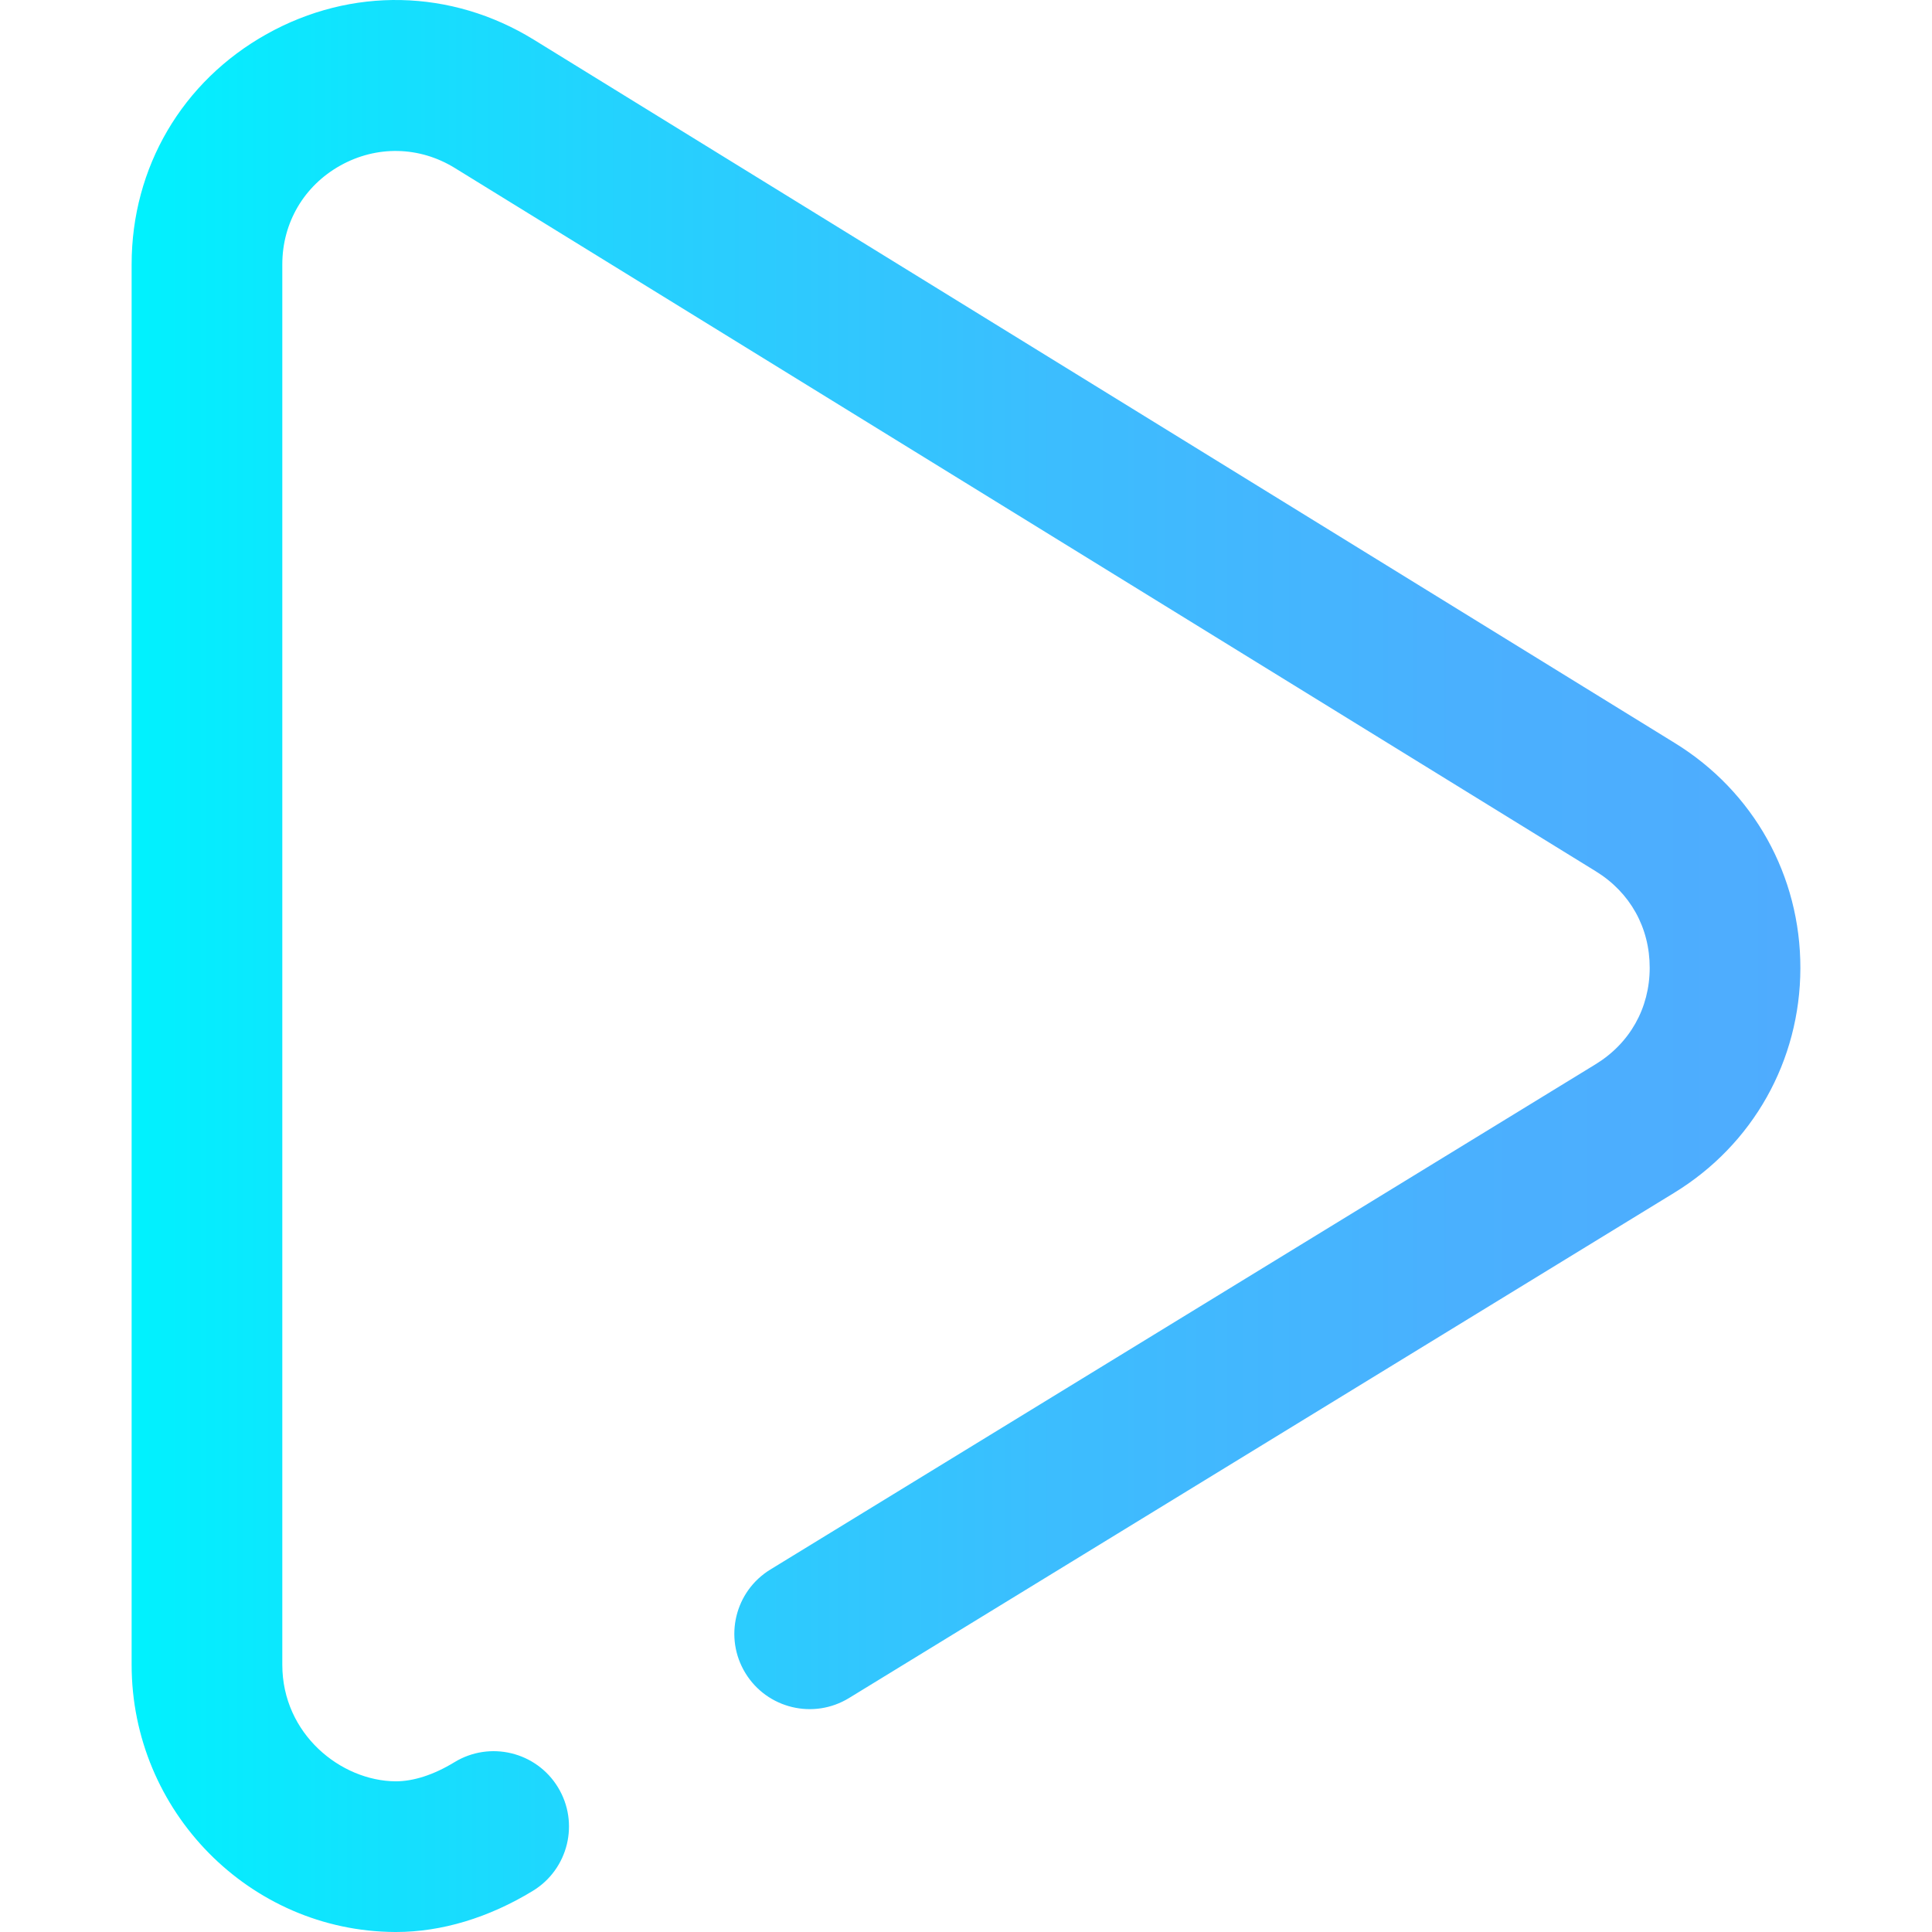
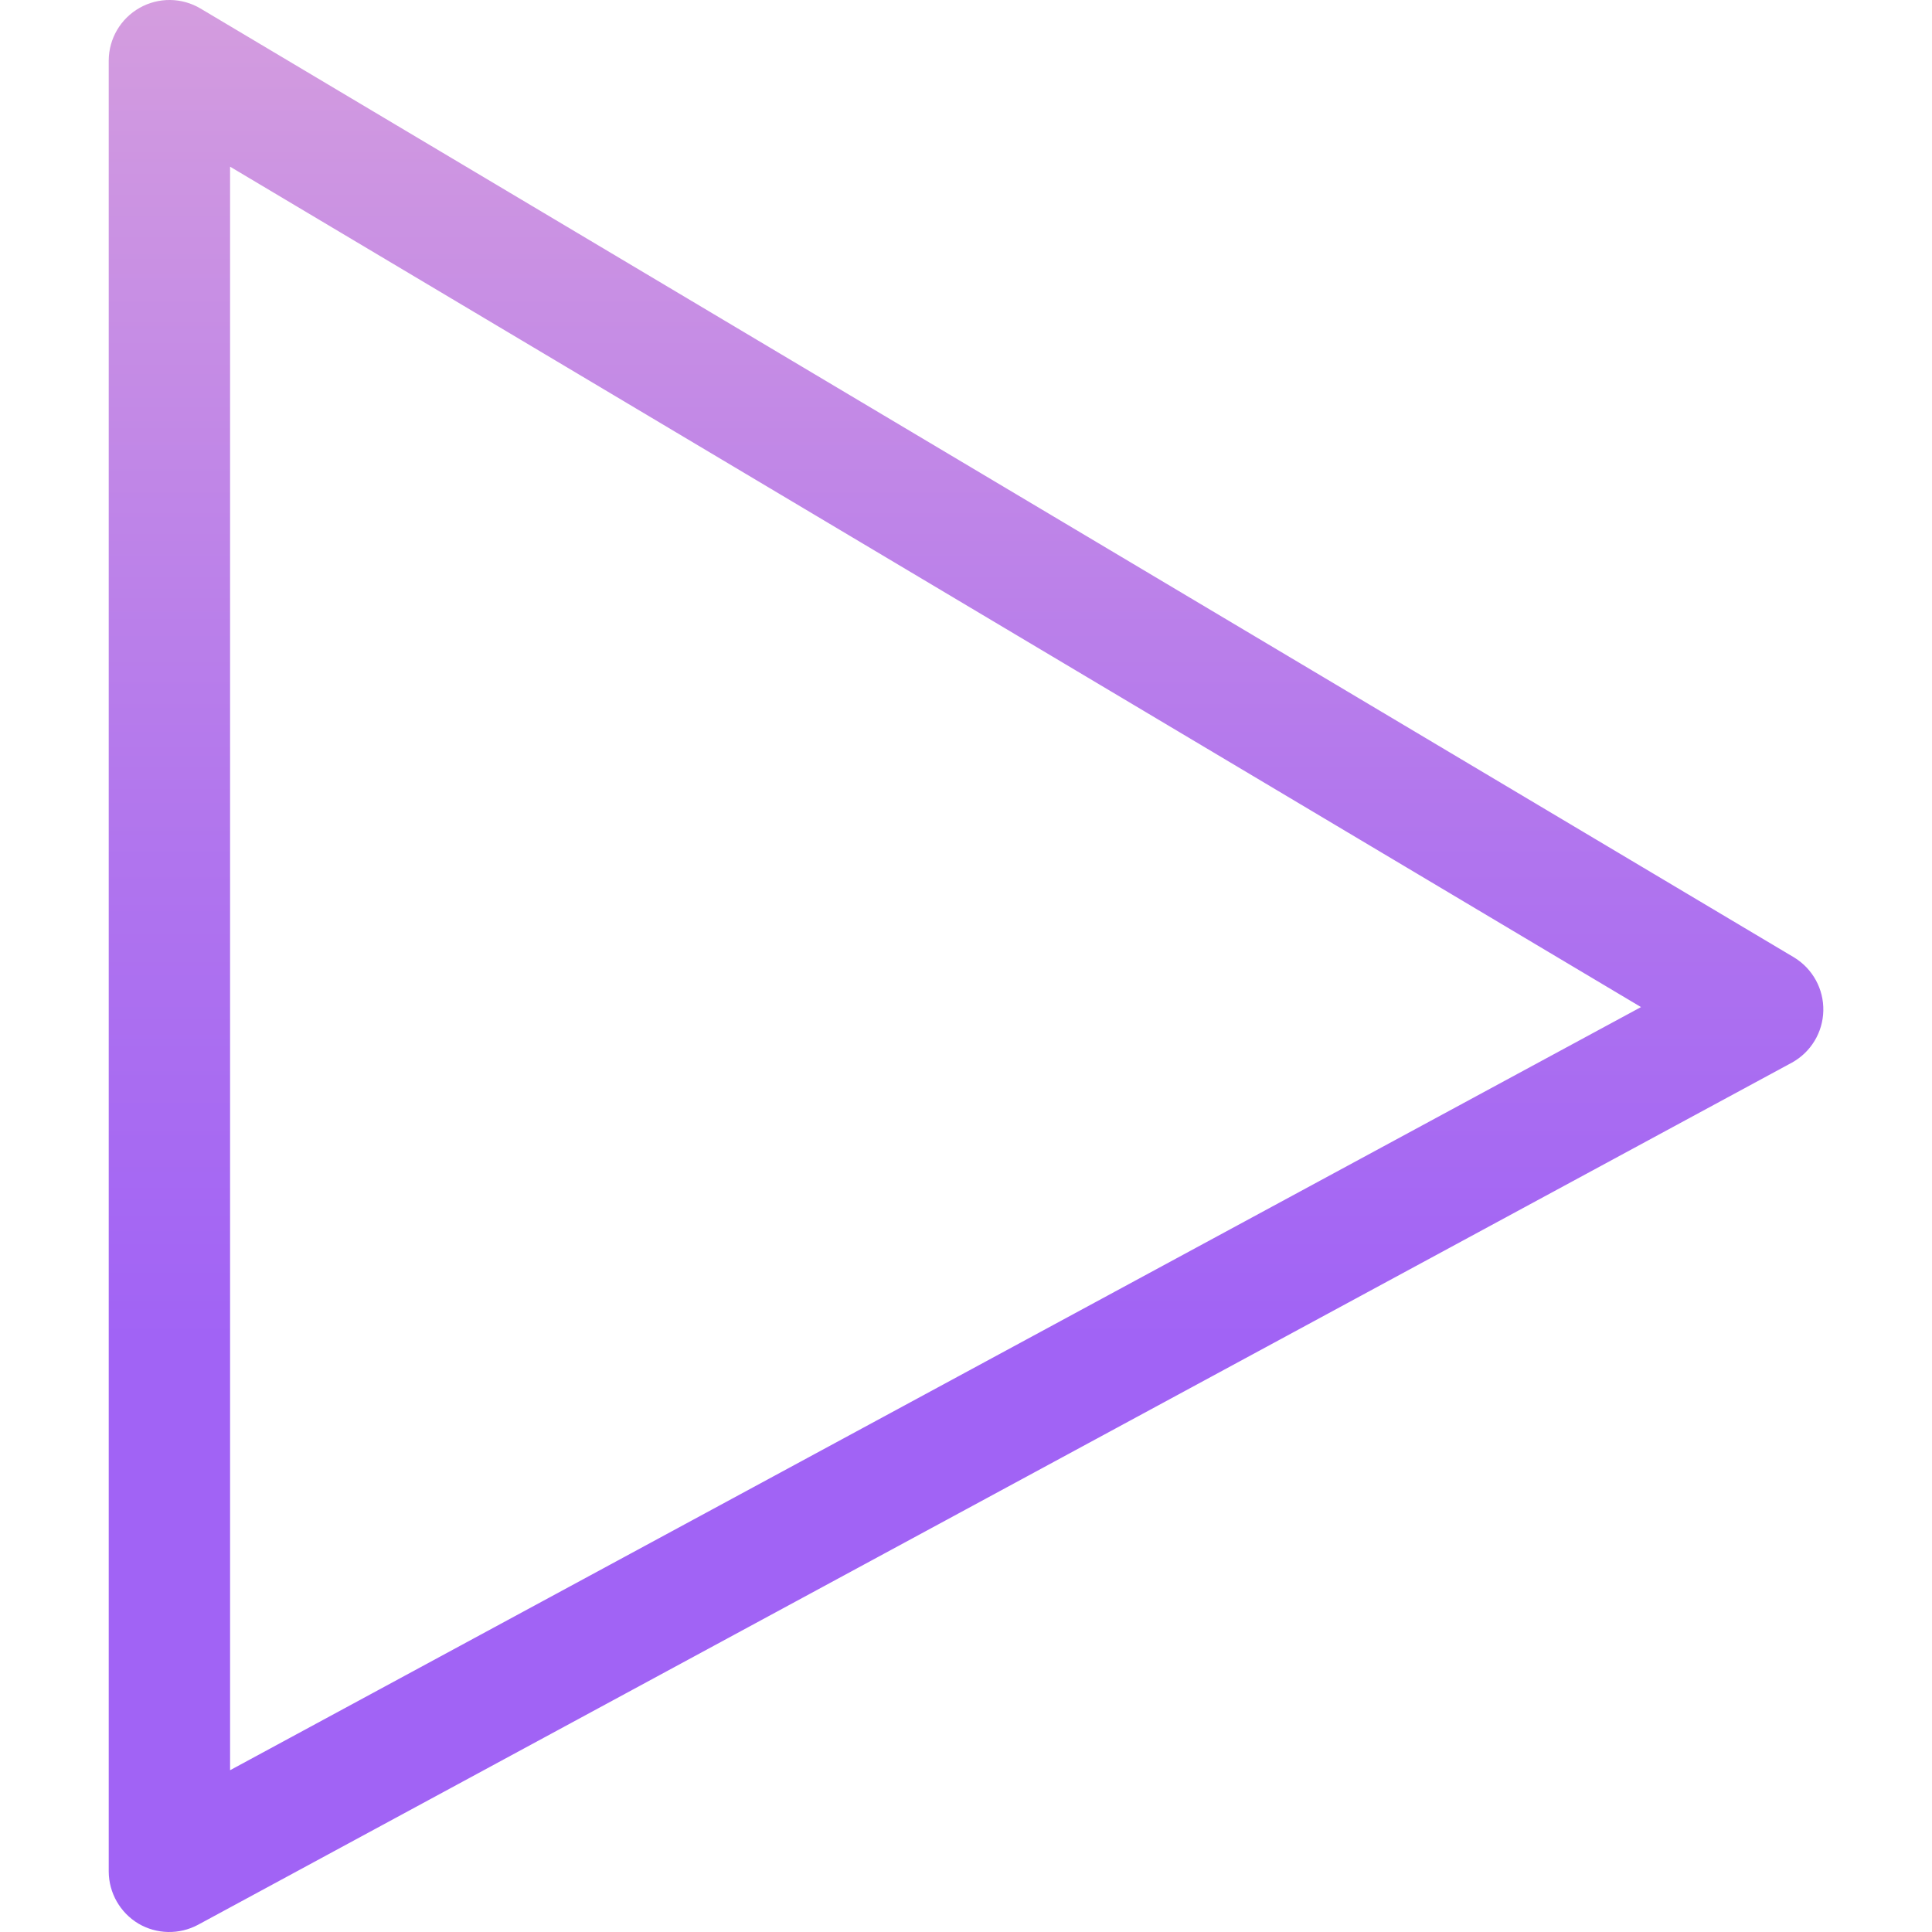
- <svg xmlns="http://www.w3.org/2000/svg" version="1.1" id="Capa_1" x="0px" y="0px" viewBox="0 0 511.999 511.999" style="enable-background:new 0 0 511.999 511.999;" xml:space="preserve">
-   <linearGradient id="SVGID_1_" gradientUnits="userSpaceOnUse" x1="35.029" y1="257.313" x2="478.029" y2="257.313" gradientTransform="matrix(0.9983 0 0 -0.9983 -0.0849 512.8665)">
-     <stop offset="0" style="stop-color:#00F2FE" />
-     <stop offset="0.021" style="stop-color:#03EFFE" />
-     <stop offset="0.293" style="stop-color:#24D2FE" />
-     <stop offset="0.554" style="stop-color:#3CBDFE" />
-     <stop offset="0.796" style="stop-color:#4AB0FE" />
-     <stop offset="1" style="stop-color:#4FACFE" />
+ <svg xmlns="http://www.w3.org/2000/svg" height="320pt" viewBox="-18 0 320 320.009" width="320pt">
+   <linearGradient id="a" gradientTransform="matrix(1 0 0 -1 -113.8954 418.0093)" gradientUnits="userSpaceOnUse" x1="255.902" x2="255.902" y1="17.518" y2="570.222">
+     <stop offset=".322" stop-color="#a163f5" />
+     <stop offset=".466" stop-color="#b074ee" />
+     <stop offset=".752" stop-color="#d8a1dd" />
+     <stop offset=".898" stop-color="#efbad3" />
  </linearGradient>
-   <path style="fill:url(#SVGID_1_);" d="M104.967,511.999c-0.104,0-0.209-0.001-0.313-0.001c-38.47-0.21-69.77-31.983-69.77-70.829  V70.058c0-25.691,13.39-48.512,35.819-61.041c22.429-12.531,48.88-11.971,70.758,1.497l302.4,186.405  c20.869,12.848,33.305,35.16,33.255,59.678c-0.05,24.52-12.576,46.781-33.507,59.55L224.997,449.999  c-9.405,5.758-21.695,2.802-27.452-6.602c-5.758-9.404-2.802-21.694,6.602-27.452l218.639-133.869  c9.139-5.576,14.378-14.886,14.4-25.56c0.022-10.673-5.179-20.004-14.268-25.601L120.517,44.511  c-9.374-5.771-20.718-6.011-30.339-0.636c-9.62,5.375-15.364,15.162-15.364,26.183v371.112c0,18.385,15.541,30.819,30.056,30.898  c4.735,0.001,10.08-1.726,15.553-5.064c9.411-5.743,21.698-2.768,27.441,6.645c5.743,9.413,2.767,21.698-6.645,27.441  C129.517,508.23,116.989,511.998,104.967,511.999z" />
-   <g>
- </g>
-   <g>
- </g>
-   <g>
- </g>
-   <g>
- </g>
-   <g>
- </g>
-   <g>
- </g>
-   <g>
- </g>
-   <g>
- </g>
-   <g>
- </g>
-   <g>
- </g>
-   <g>
- </g>
-   <g>
- </g>
-   <g>
- </g>
-   <g>
- </g>
-   <g>
- </g>
+   <path d="m279.203 158.609-264-157.199c-3.102-1.844-6.949-1.883-10.09-.105-3.141 1.777-5.09 5.098-5.109 8.703v300c.023 3.527 1.883 6.785 4.902 8.602 3.035 1.793 6.789 1.867 9.898.199l264-142.801c3.137-1.73 5.117-5 5.199-8.582.082-3.586-1.746-6.941-4.801-8.816zm-259.098 134.602v-265.602l233.699 139.199zm0 0" fill="url(#a)" />
</svg>
